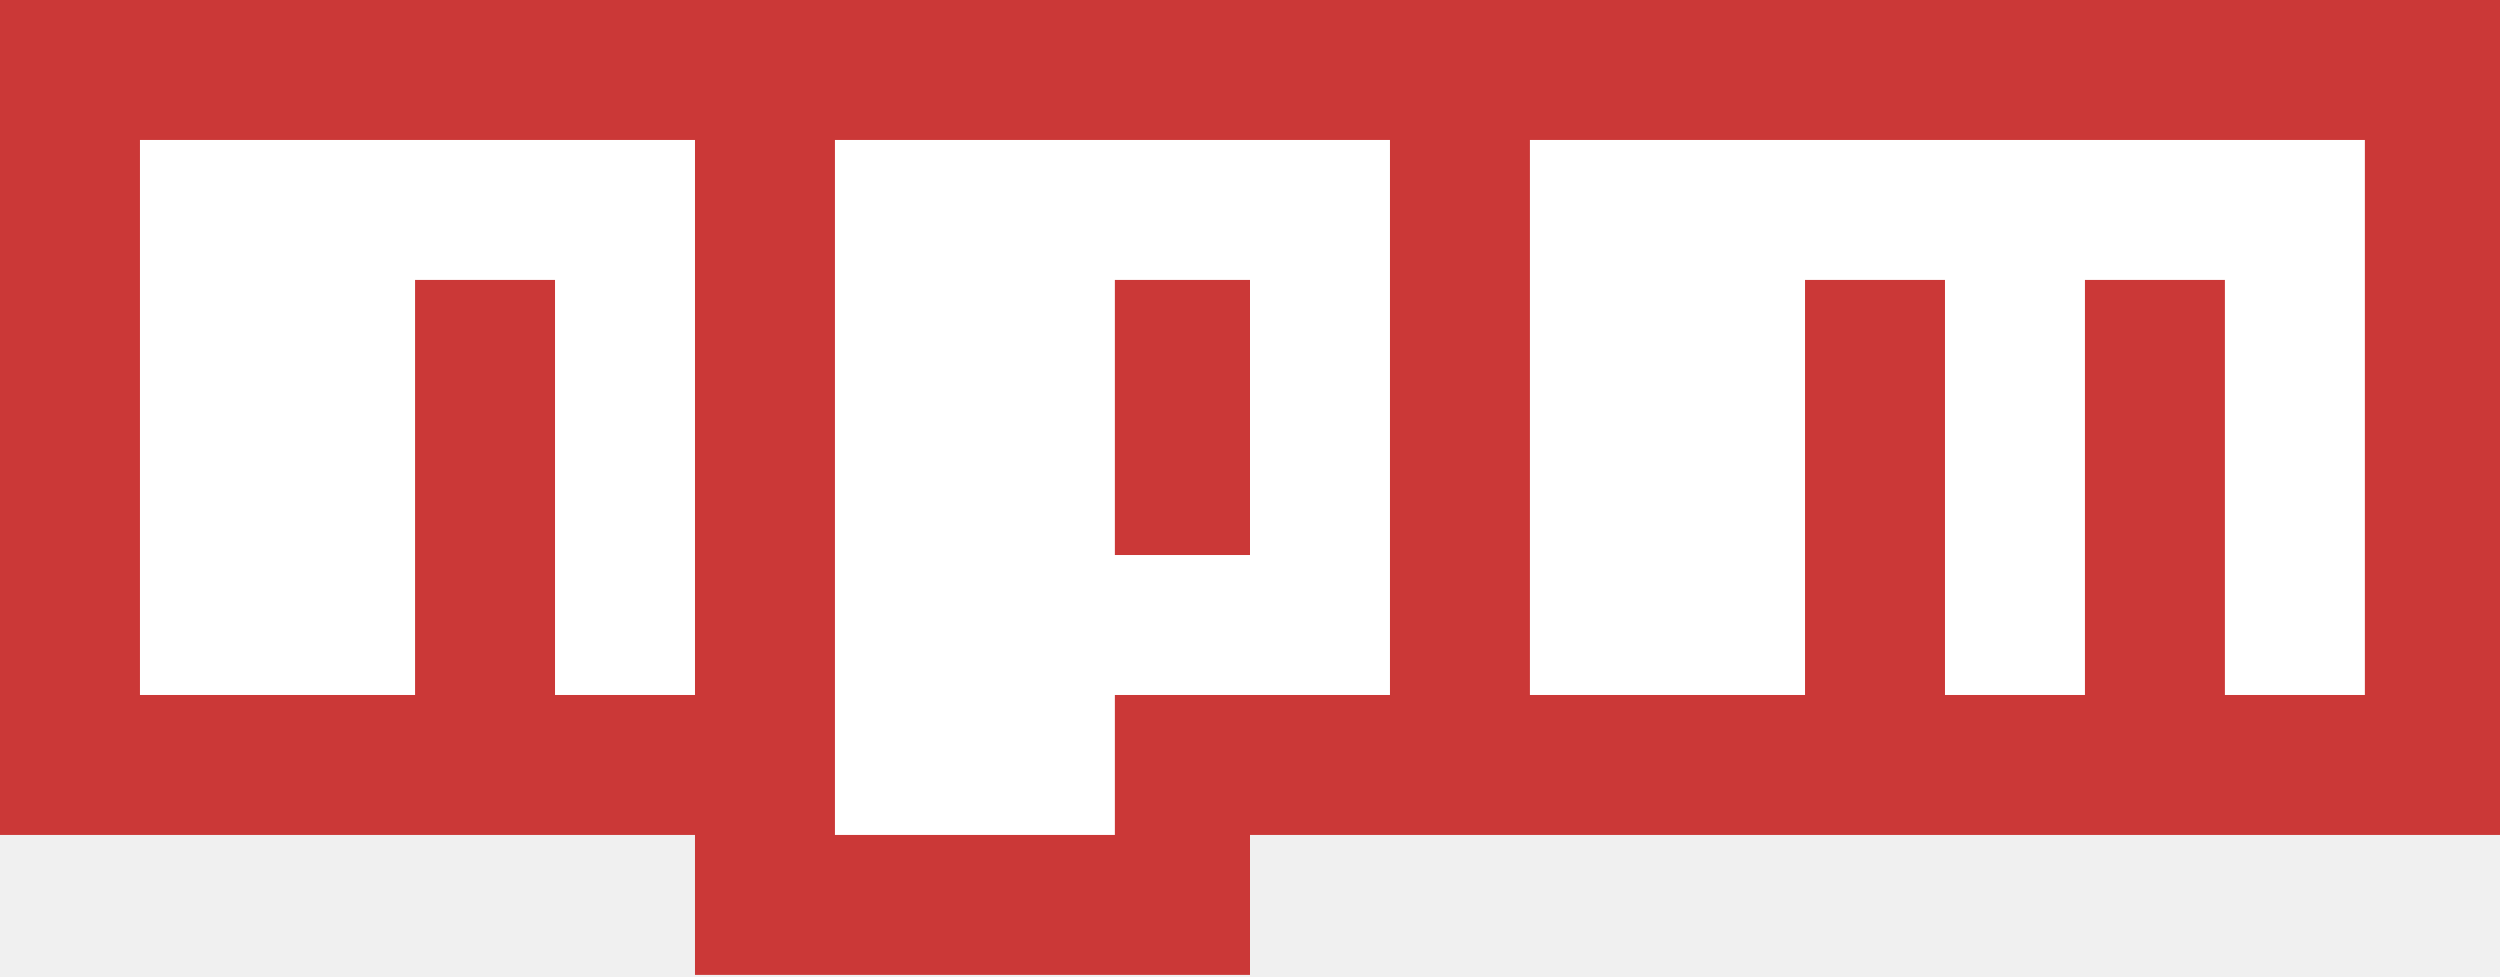
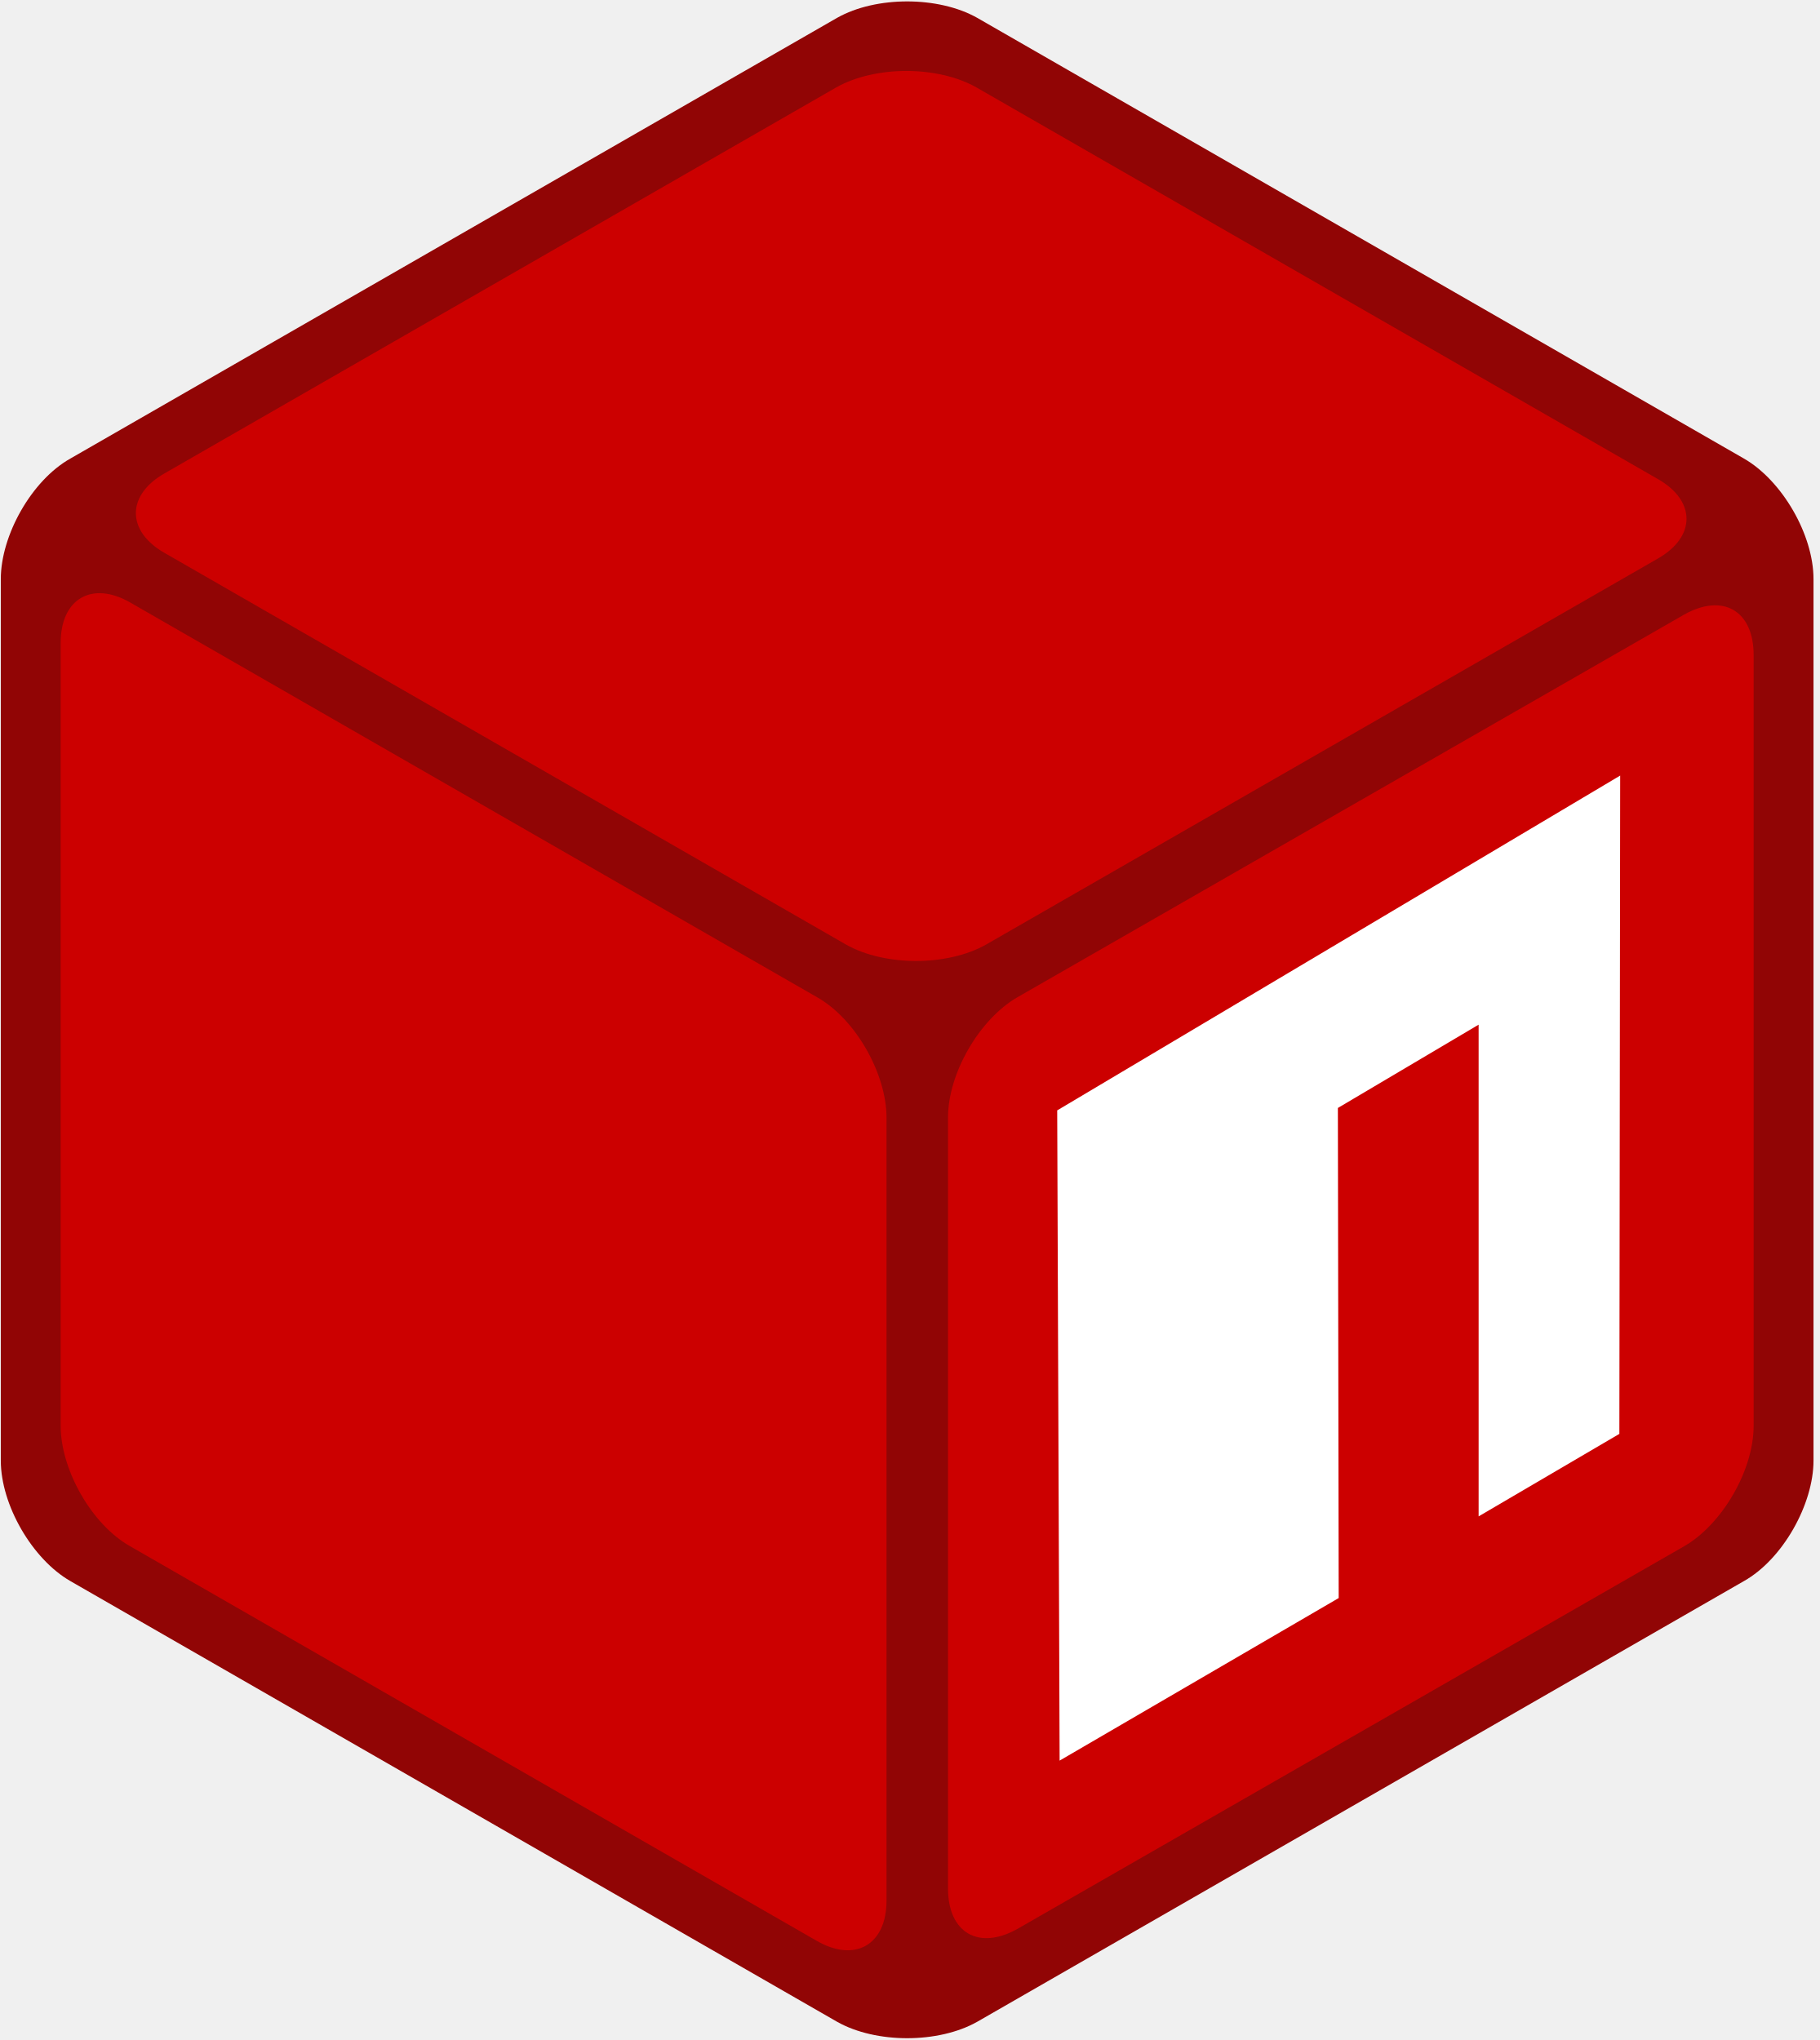
- <svg xmlns="http://www.w3.org/2000/svg" width="2500" height="977" viewBox="0 0 256 100" preserveAspectRatio="xMinYMin meet">
-   <path d="M0 0v85.498h71.166V99.83H128V85.498h128V0H0z" fill="#CB3837" />
-   <path d="M42.502 14.332h-28.17v56.834h28.17V28.664h14.332v42.502h14.332V14.332H42.502zM85.498 14.332v71.166h28.664V71.166h28.17V14.332H85.498zM128 56.834h-13.838v-28.17H128v28.17zM184.834 14.332h-28.17v56.834h28.17V28.664h14.332v42.502h14.332V28.664h14.332v42.502h14.332V14.332h-57.328z" fill="#FFF" />
+ <svg xmlns="http://www.w3.org/2000/svg" width="2230" height="2500" viewBox="0 0 256 287" preserveAspectRatio="xMinYMin meet">
+   <path d="M7.964 72.363L129.707 1.479l121.742 70.884v141.653L129.707 284.9 7.964 214.016V72.363z" fill="#C00" />
+   <path d="M133.12 143.132l113.209-65.194 4.551 131.413-117.76 71.111v-137.33z" fill="#FFF" />
+   <path d="M248.036 73.956l-.342 139.264-118.101 68.494-.569-136.875 119.012-70.883zm-99.328 82.26l.34 91.478 39.254-22.87-.114-68.948 19.798-11.72v69.177l19.797-11.605.114-92.615-79.19 47.104z" fill="#C00" />
+   <path d="M137.444 2.503c-5.462-3.072-14.223-3.072-19.684 0L9.899 64.512C4.437 67.584.114 75.321.114 81.465v124.018c0 6.257 4.437 13.88 9.785 16.953l107.861 62.008c5.461 3.072 14.222 3.072 19.684 0l107.86-62.008c5.462-3.072 9.786-10.81 9.786-16.953V81.465c0-6.258-4.438-13.881-9.785-16.953L137.444 2.503zm95.687 64.853c5.461 3.072 5.461 8.192 0 11.264l-94.436 54.272c-5.461 3.072-14.222 3.072-19.683 0L23.21 77.824c-5.462-3.072-5.462-8.192 0-11.264l94.435-54.272c5.462-3.072 14.222-3.072 19.684 0l95.8 55.068zM8.533 90.453c0-6.257 4.438-8.76 9.785-5.689l96.598 55.524c5.46 3.072 9.784 10.809 9.784 16.953v110.137c0 6.258-4.437 8.76-9.784 5.689l-96.598-55.524c-5.461-3.072-9.785-10.809-9.785-16.953V90.453zm134.6 180.907c-5.462 3.072-9.785.569-9.785-5.689v-108.43c0-6.258 4.437-13.881 9.784-16.953l93.753-53.817c5.462-3.072 9.785-.569 9.785 5.689v108.43c0 6.258-4.437 13.881-9.785 16.953l-93.753 53.817z" fill="#910505" />
</svg>
